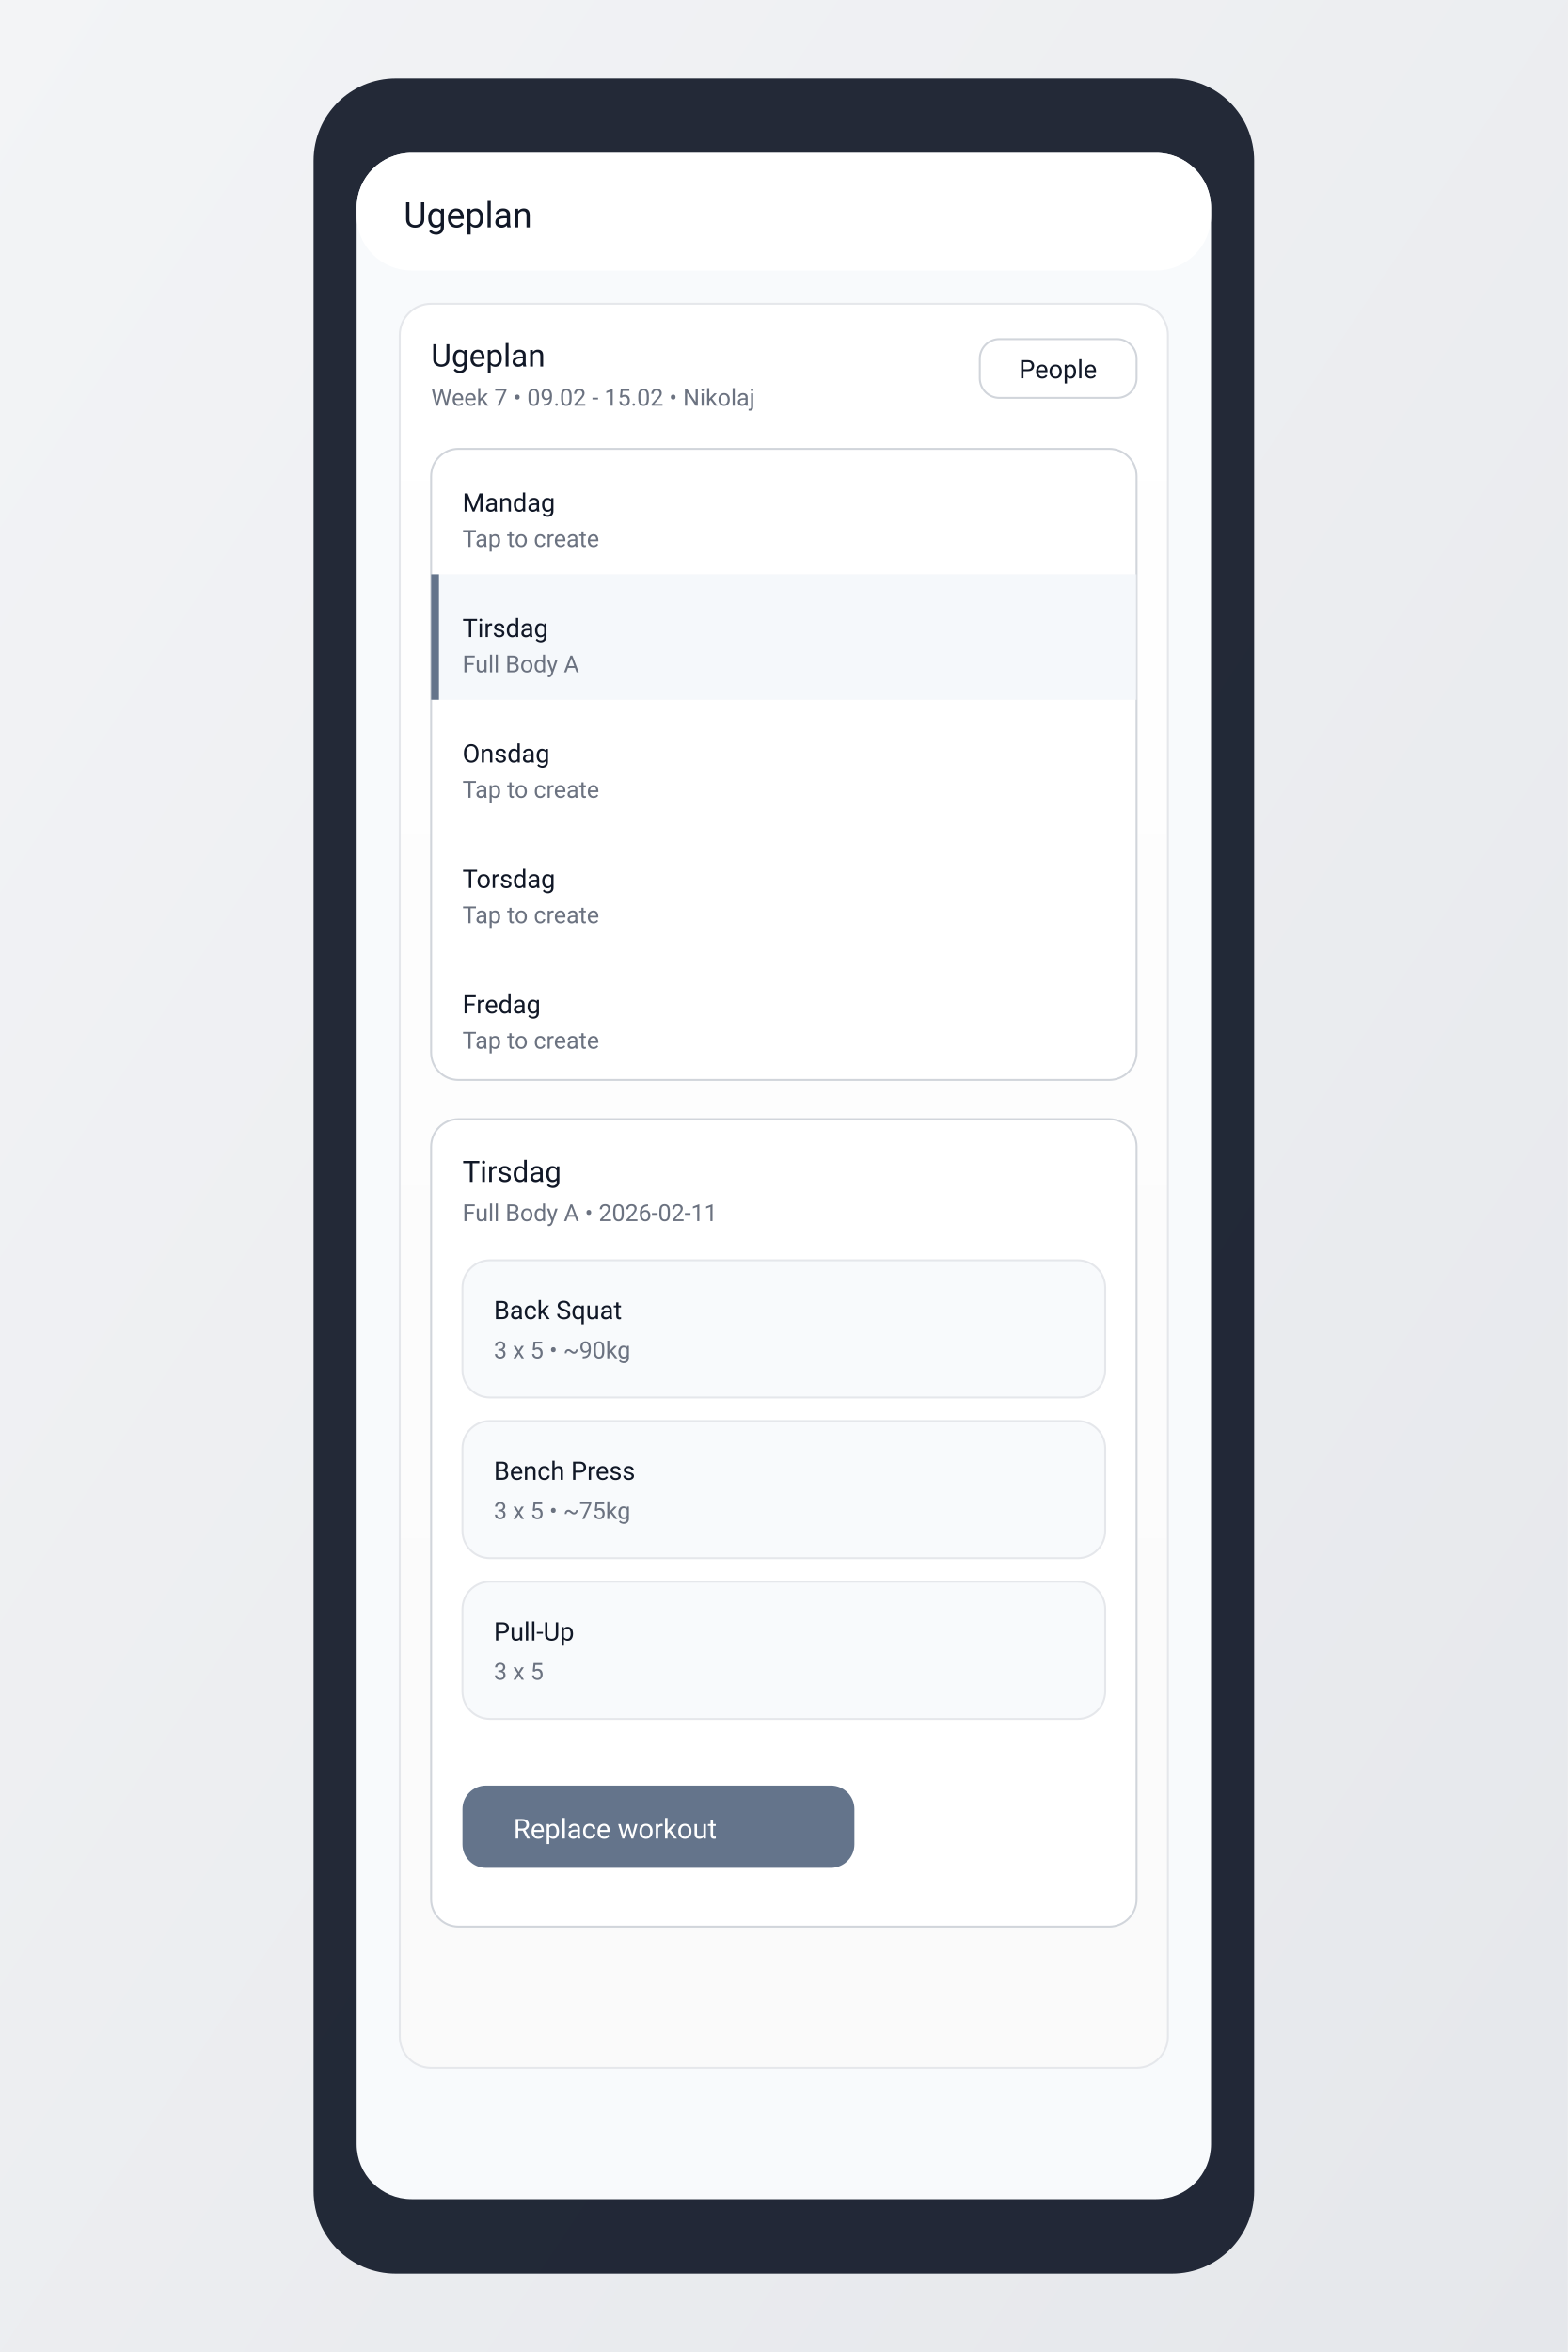
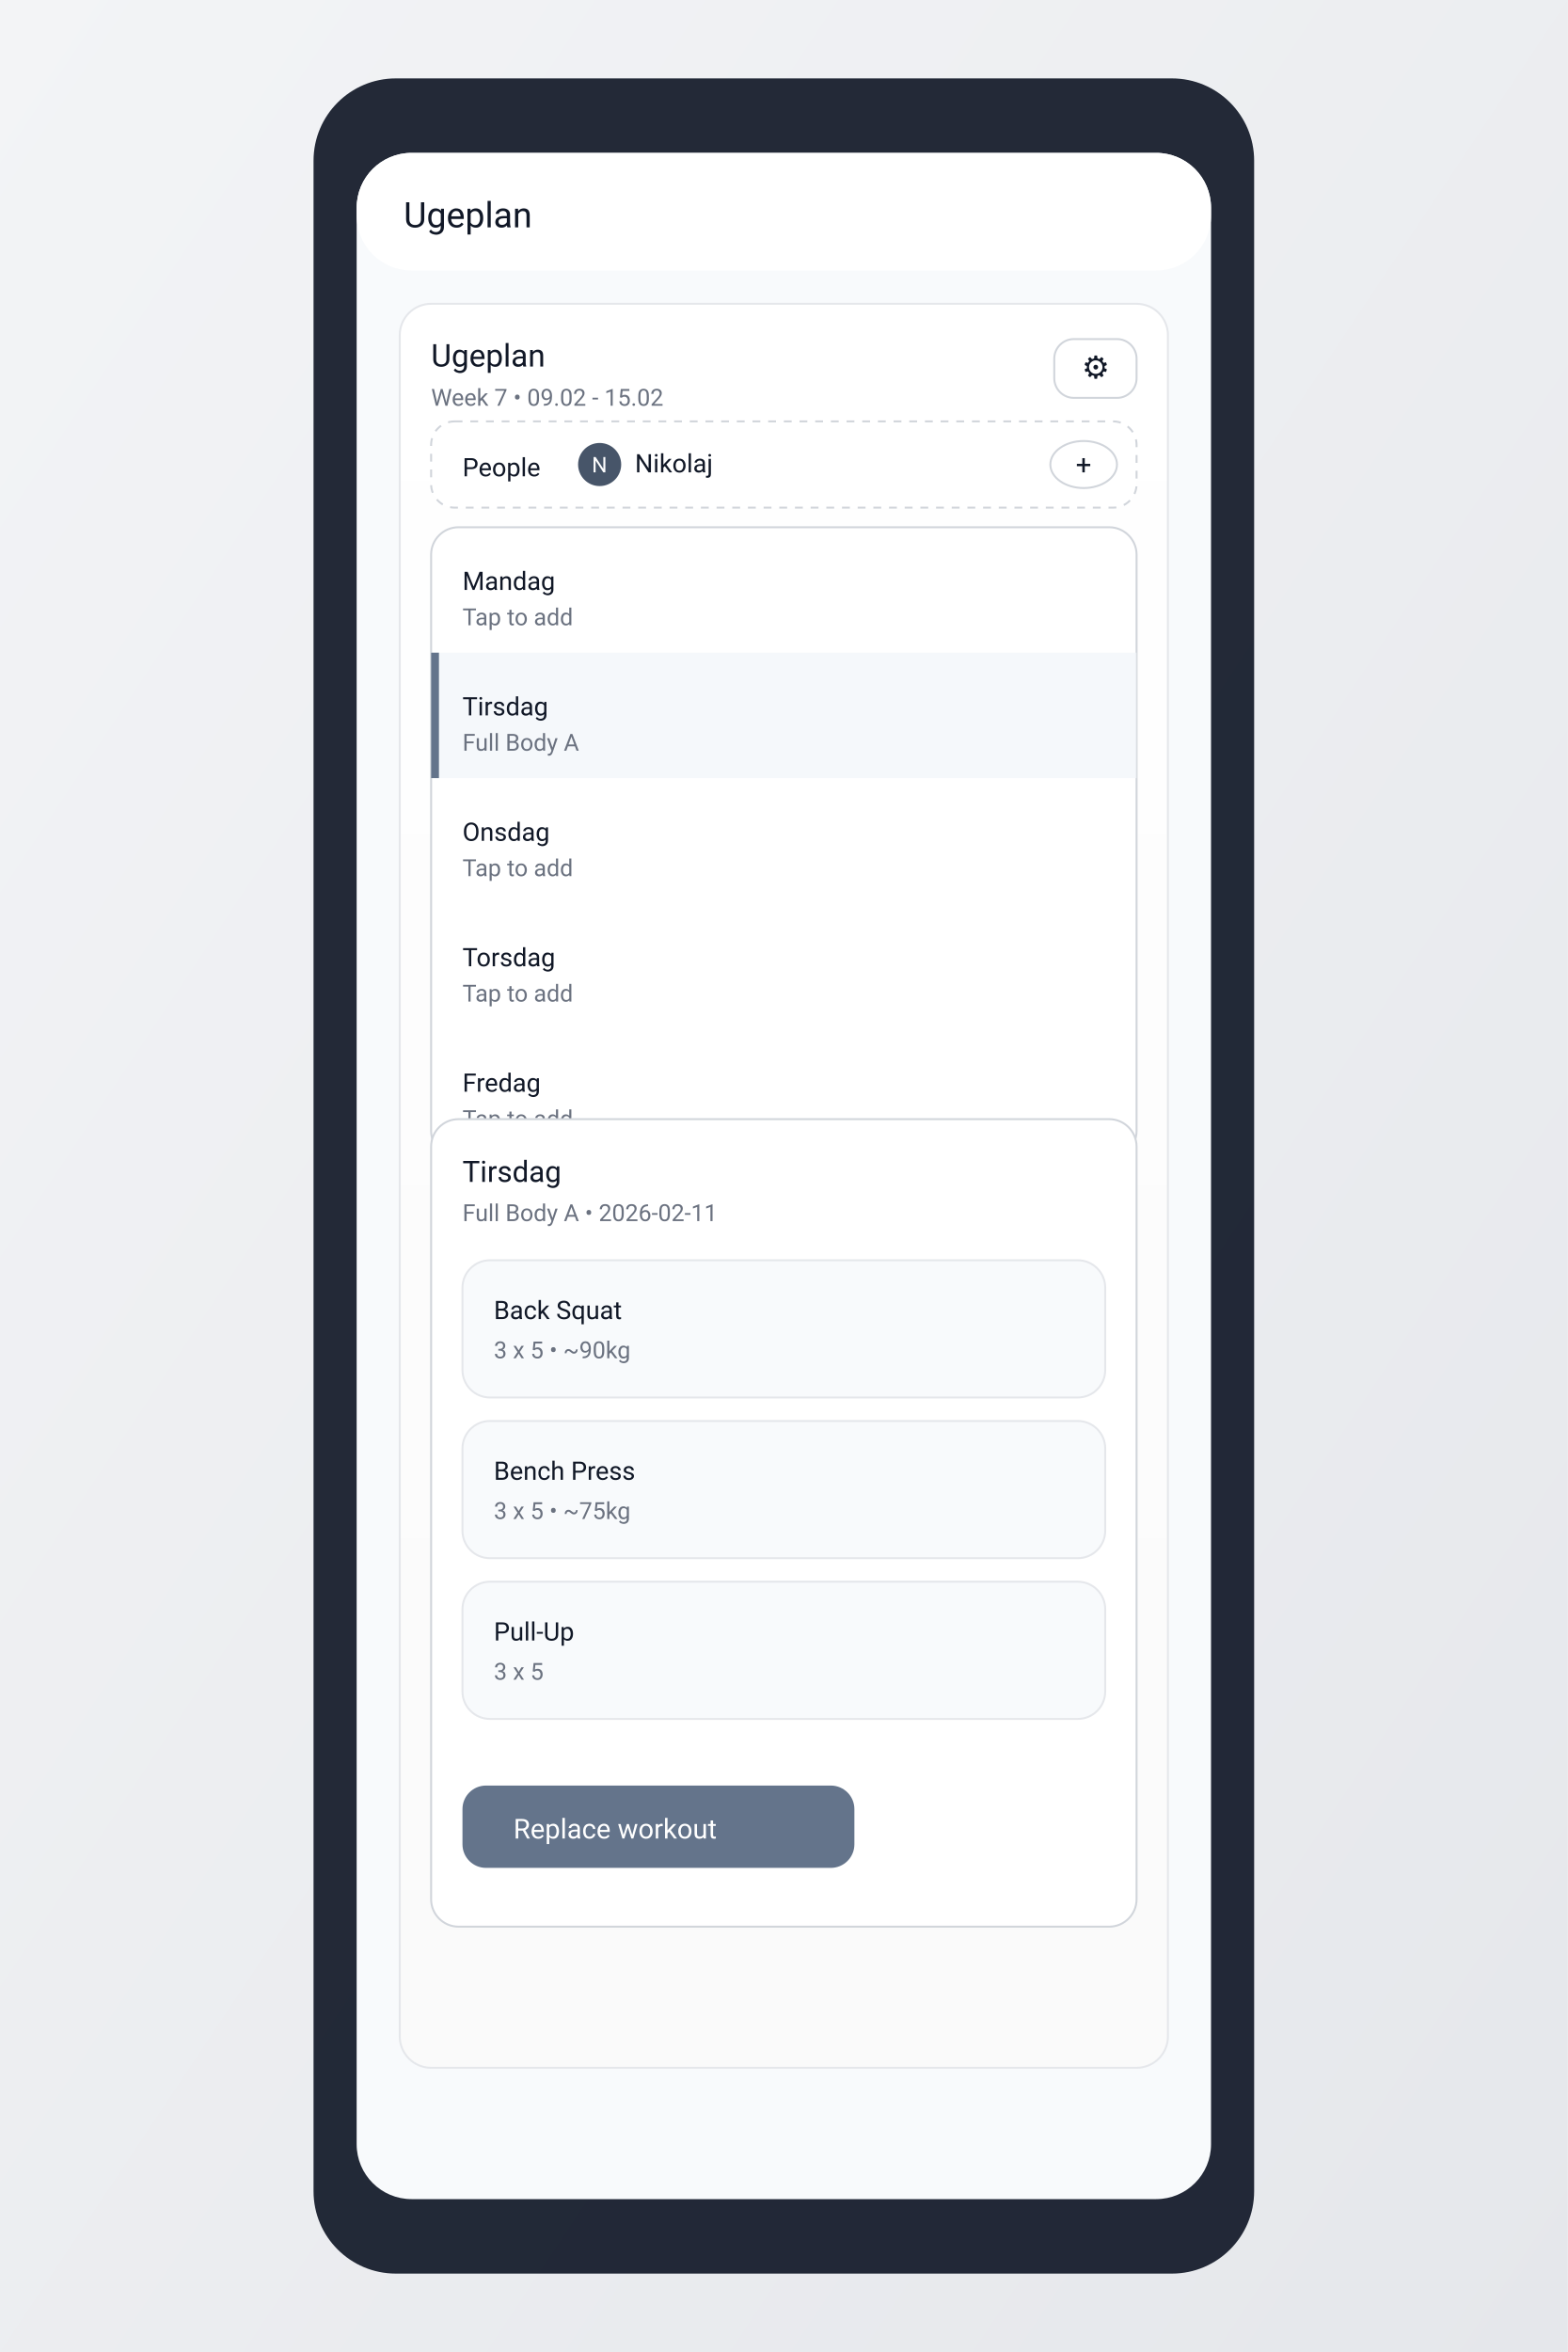
<svg xmlns="http://www.w3.org/2000/svg" width="800" height="1200" viewBox="0 0 800 1200">
  <defs>
    <linearGradient id="bg" x1="0" y1="0" x2="1" y2="1">
      <stop offset="0" stop-color="#f3f4f6" />
      <stop offset="1" stop-color="#e5e7eb" />
    </linearGradient>
    <linearGradient id="card" x1="0" y1="0" x2="0" y2="1">
      <stop offset="0" stop-color="#ffffff" />
      <stop offset="1" stop-color="#fafafa" />
    </linearGradient>
  </defs>
  <rect width="800" height="1200" fill="url(#bg)" />
  <rect x="160" y="40" width="480" height="1120" rx="42" fill="#111827" opacity="0.92" />
  <rect x="182" y="78" width="436" height="1044" rx="28" fill="#f8fafc" />
  <rect x="182" y="78" width="436" height="60" rx="28" fill="#ffffff" />
  <text x="206" y="116" font-family="ui-sans-serif, system-ui, -apple-system, Segoe UI, Roboto" font-size="18" fill="#111827">Ugeplan</text>
  <g transform="translate(204,155)">
    <rect x="0" y="0" width="392" height="900" rx="16" fill="url(#card)" stroke="#e5e7eb" />
    <text x="16" y="32" font-family="ui-sans-serif, system-ui, -apple-system, Segoe UI, Roboto" font-size="16" fill="#111827">Ugeplan</text>
-     <text x="16" y="52" font-family="ui-sans-serif, system-ui, -apple-system, Segoe UI, Roboto" font-size="12" fill="#6b7280">Week 7 • 09.02 - 15.02 • Nikolaj</text>
-     <rect x="296" y="18" width="80" height="30" rx="10" fill="#ffffff" stroke="#d1d5db" />
-     <text x="316" y="38" font-family="ui-sans-serif, system-ui, -apple-system, Segoe UI, Roboto" font-size="13" fill="#111827">People</text>
-     <rect x="16" y="74" width="360" height="322" rx="14" fill="#ffffff" stroke="#d1d5db" />
-     <rect x="16" y="138" width="360" height="64" fill="#f1f5f9" opacity="0.75" />
-     <rect x="16" y="138" width="4" height="64" fill="#64748b" />
-     <text x="32" y="106" font-family="ui-sans-serif, system-ui, -apple-system, Segoe UI, Roboto" font-size="13" fill="#111827">Mandag</text>
-     <text x="32" y="124" font-family="ui-sans-serif, system-ui, -apple-system, Segoe UI, Roboto" font-size="12" fill="#6b7280">Tap to create</text>
-     <text x="32" y="170" font-family="ui-sans-serif, system-ui, -apple-system, Segoe UI, Roboto" font-size="13" fill="#111827">Tirsdag</text>
-     <text x="32" y="188" font-family="ui-sans-serif, system-ui, -apple-system, Segoe UI, Roboto" font-size="12" fill="#6b7280">Full Body A</text>
-     <text x="32" y="234" font-family="ui-sans-serif, system-ui, -apple-system, Segoe UI, Roboto" font-size="13" fill="#111827">Onsdag</text>
-     <text x="32" y="252" font-family="ui-sans-serif, system-ui, -apple-system, Segoe UI, Roboto" font-size="12" fill="#6b7280">Tap to create</text>
-     <text x="32" y="298" font-family="ui-sans-serif, system-ui, -apple-system, Segoe UI, Roboto" font-size="13" fill="#111827">Torsdag</text>
-     <text x="32" y="316" font-family="ui-sans-serif, system-ui, -apple-system, Segoe UI, Roboto" font-size="12" fill="#6b7280">Tap to create</text>
-     <text x="32" y="362" font-family="ui-sans-serif, system-ui, -apple-system, Segoe UI, Roboto" font-size="13" fill="#111827">Fredag</text>
-     <text x="32" y="380" font-family="ui-sans-serif, system-ui, -apple-system, Segoe UI, Roboto" font-size="12" fill="#6b7280">Tap to create</text>
+     <text x="16" y="52" font-family="ui-sans-serif, system-ui, -apple-system, Segoe UI, Roboto" font-size="12" fill="#6b7280">Week 7 • 09.02 - 15.02</text>
+     <rect x="334" y="18" width="42" height="30" rx="10" fill="#ffffff" stroke="#d1d5db" />
+     <text x="348" y="38" font-family="ui-sans-serif, system-ui, -apple-system, Segoe UI, Roboto" font-size="16" fill="#111827">⚙</text>
+     <rect x="16" y="60" width="360" height="44" rx="12" fill="#ffffff" stroke="#d1d5db" stroke-dasharray="4 4" />
+     <text x="32" y="88" font-family="ui-sans-serif, system-ui, -apple-system, Segoe UI, Roboto" font-size="13" fill="#111827">People</text>
+     <circle cx="102" cy="82" r="11" fill="#475569" />
+     <text x="98" y="86" font-family="ui-sans-serif, system-ui, -apple-system, Segoe UI, Roboto" font-size="11" fill="#ffffff">N</text>
+     <text x="120" y="86" font-family="ui-sans-serif, system-ui, -apple-system, Segoe UI, Roboto" font-size="13" fill="#111827">Nikolaj</text>
+     <rect x="332" y="70" width="34" height="24" rx="999" fill="#ffffff" stroke="#d1d5db" />
+     <text x="345" y="87" font-family="ui-sans-serif, system-ui, -apple-system, Segoe UI, Roboto" font-size="14" fill="#111827">+</text>
+     <rect x="16" y="114" width="360" height="322" rx="14" fill="#ffffff" stroke="#d1d5db" />
+     <rect x="16" y="178" width="360" height="64" fill="#f1f5f9" opacity="0.75" />
+     <rect x="16" y="178" width="4" height="64" fill="#64748b" />
+     <text x="32" y="146" font-family="ui-sans-serif, system-ui, -apple-system, Segoe UI, Roboto" font-size="13" fill="#111827">Mandag</text>
+     <text x="32" y="164" font-family="ui-sans-serif, system-ui, -apple-system, Segoe UI, Roboto" font-size="12" fill="#6b7280">Tap to add</text>
+     <text x="32" y="210" font-family="ui-sans-serif, system-ui, -apple-system, Segoe UI, Roboto" font-size="13" fill="#111827">Tirsdag</text>
+     <text x="32" y="228" font-family="ui-sans-serif, system-ui, -apple-system, Segoe UI, Roboto" font-size="12" fill="#6b7280">Full Body A</text>
+     <text x="32" y="274" font-family="ui-sans-serif, system-ui, -apple-system, Segoe UI, Roboto" font-size="13" fill="#111827">Onsdag</text>
+     <text x="32" y="292" font-family="ui-sans-serif, system-ui, -apple-system, Segoe UI, Roboto" font-size="12" fill="#6b7280">Tap to add</text>
+     <text x="32" y="338" font-family="ui-sans-serif, system-ui, -apple-system, Segoe UI, Roboto" font-size="13" fill="#111827">Torsdag</text>
+     <text x="32" y="356" font-family="ui-sans-serif, system-ui, -apple-system, Segoe UI, Roboto" font-size="12" fill="#6b7280">Tap to add</text>
+     <text x="32" y="402" font-family="ui-sans-serif, system-ui, -apple-system, Segoe UI, Roboto" font-size="13" fill="#111827">Fredag</text>
+     <text x="32" y="420" font-family="ui-sans-serif, system-ui, -apple-system, Segoe UI, Roboto" font-size="12" fill="#6b7280">Tap to add</text>
    <rect x="16" y="416" width="360" height="412" rx="14" fill="#ffffff" stroke="#d1d5db" />
    <text x="32" y="448" font-family="ui-sans-serif, system-ui, -apple-system, Segoe UI, Roboto" font-size="15" fill="#111827">Tirsdag</text>
    <text x="32" y="468" font-family="ui-sans-serif, system-ui, -apple-system, Segoe UI, Roboto" font-size="12" fill="#6b7280">Full Body A • 2026-02-11</text>
    <rect x="32" y="488" width="328" height="70" rx="14" fill="#f8fafc" stroke="#e5e7eb" />
    <text x="48" y="518" font-family="ui-sans-serif, system-ui, -apple-system, Segoe UI, Roboto" font-size="13" fill="#111827">Back Squat</text>
    <text x="48" y="538" font-family="ui-sans-serif, system-ui, -apple-system, Segoe UI, Roboto" font-size="12" fill="#6b7280">3 x 5 • ~90kg</text>
    <rect x="32" y="570" width="328" height="70" rx="14" fill="#f8fafc" stroke="#e5e7eb" />
    <text x="48" y="600" font-family="ui-sans-serif, system-ui, -apple-system, Segoe UI, Roboto" font-size="13" fill="#111827">Bench Press</text>
    <text x="48" y="620" font-family="ui-sans-serif, system-ui, -apple-system, Segoe UI, Roboto" font-size="12" fill="#6b7280">3 x 5 • ~75kg</text>
    <rect x="32" y="652" width="328" height="70" rx="14" fill="#f8fafc" stroke="#e5e7eb" />
    <text x="48" y="682" font-family="ui-sans-serif, system-ui, -apple-system, Segoe UI, Roboto" font-size="13" fill="#111827">Pull-Up</text>
    <text x="48" y="702" font-family="ui-sans-serif, system-ui, -apple-system, Segoe UI, Roboto" font-size="12" fill="#6b7280">3 x 5</text>
    <rect x="32" y="756" width="200" height="42" rx="12" fill="#64748b" />
    <text x="58" y="783" font-family="ui-sans-serif, system-ui, -apple-system, Segoe UI, Roboto" font-size="14" fill="#ffffff">Replace workout</text>
  </g>
</svg>
